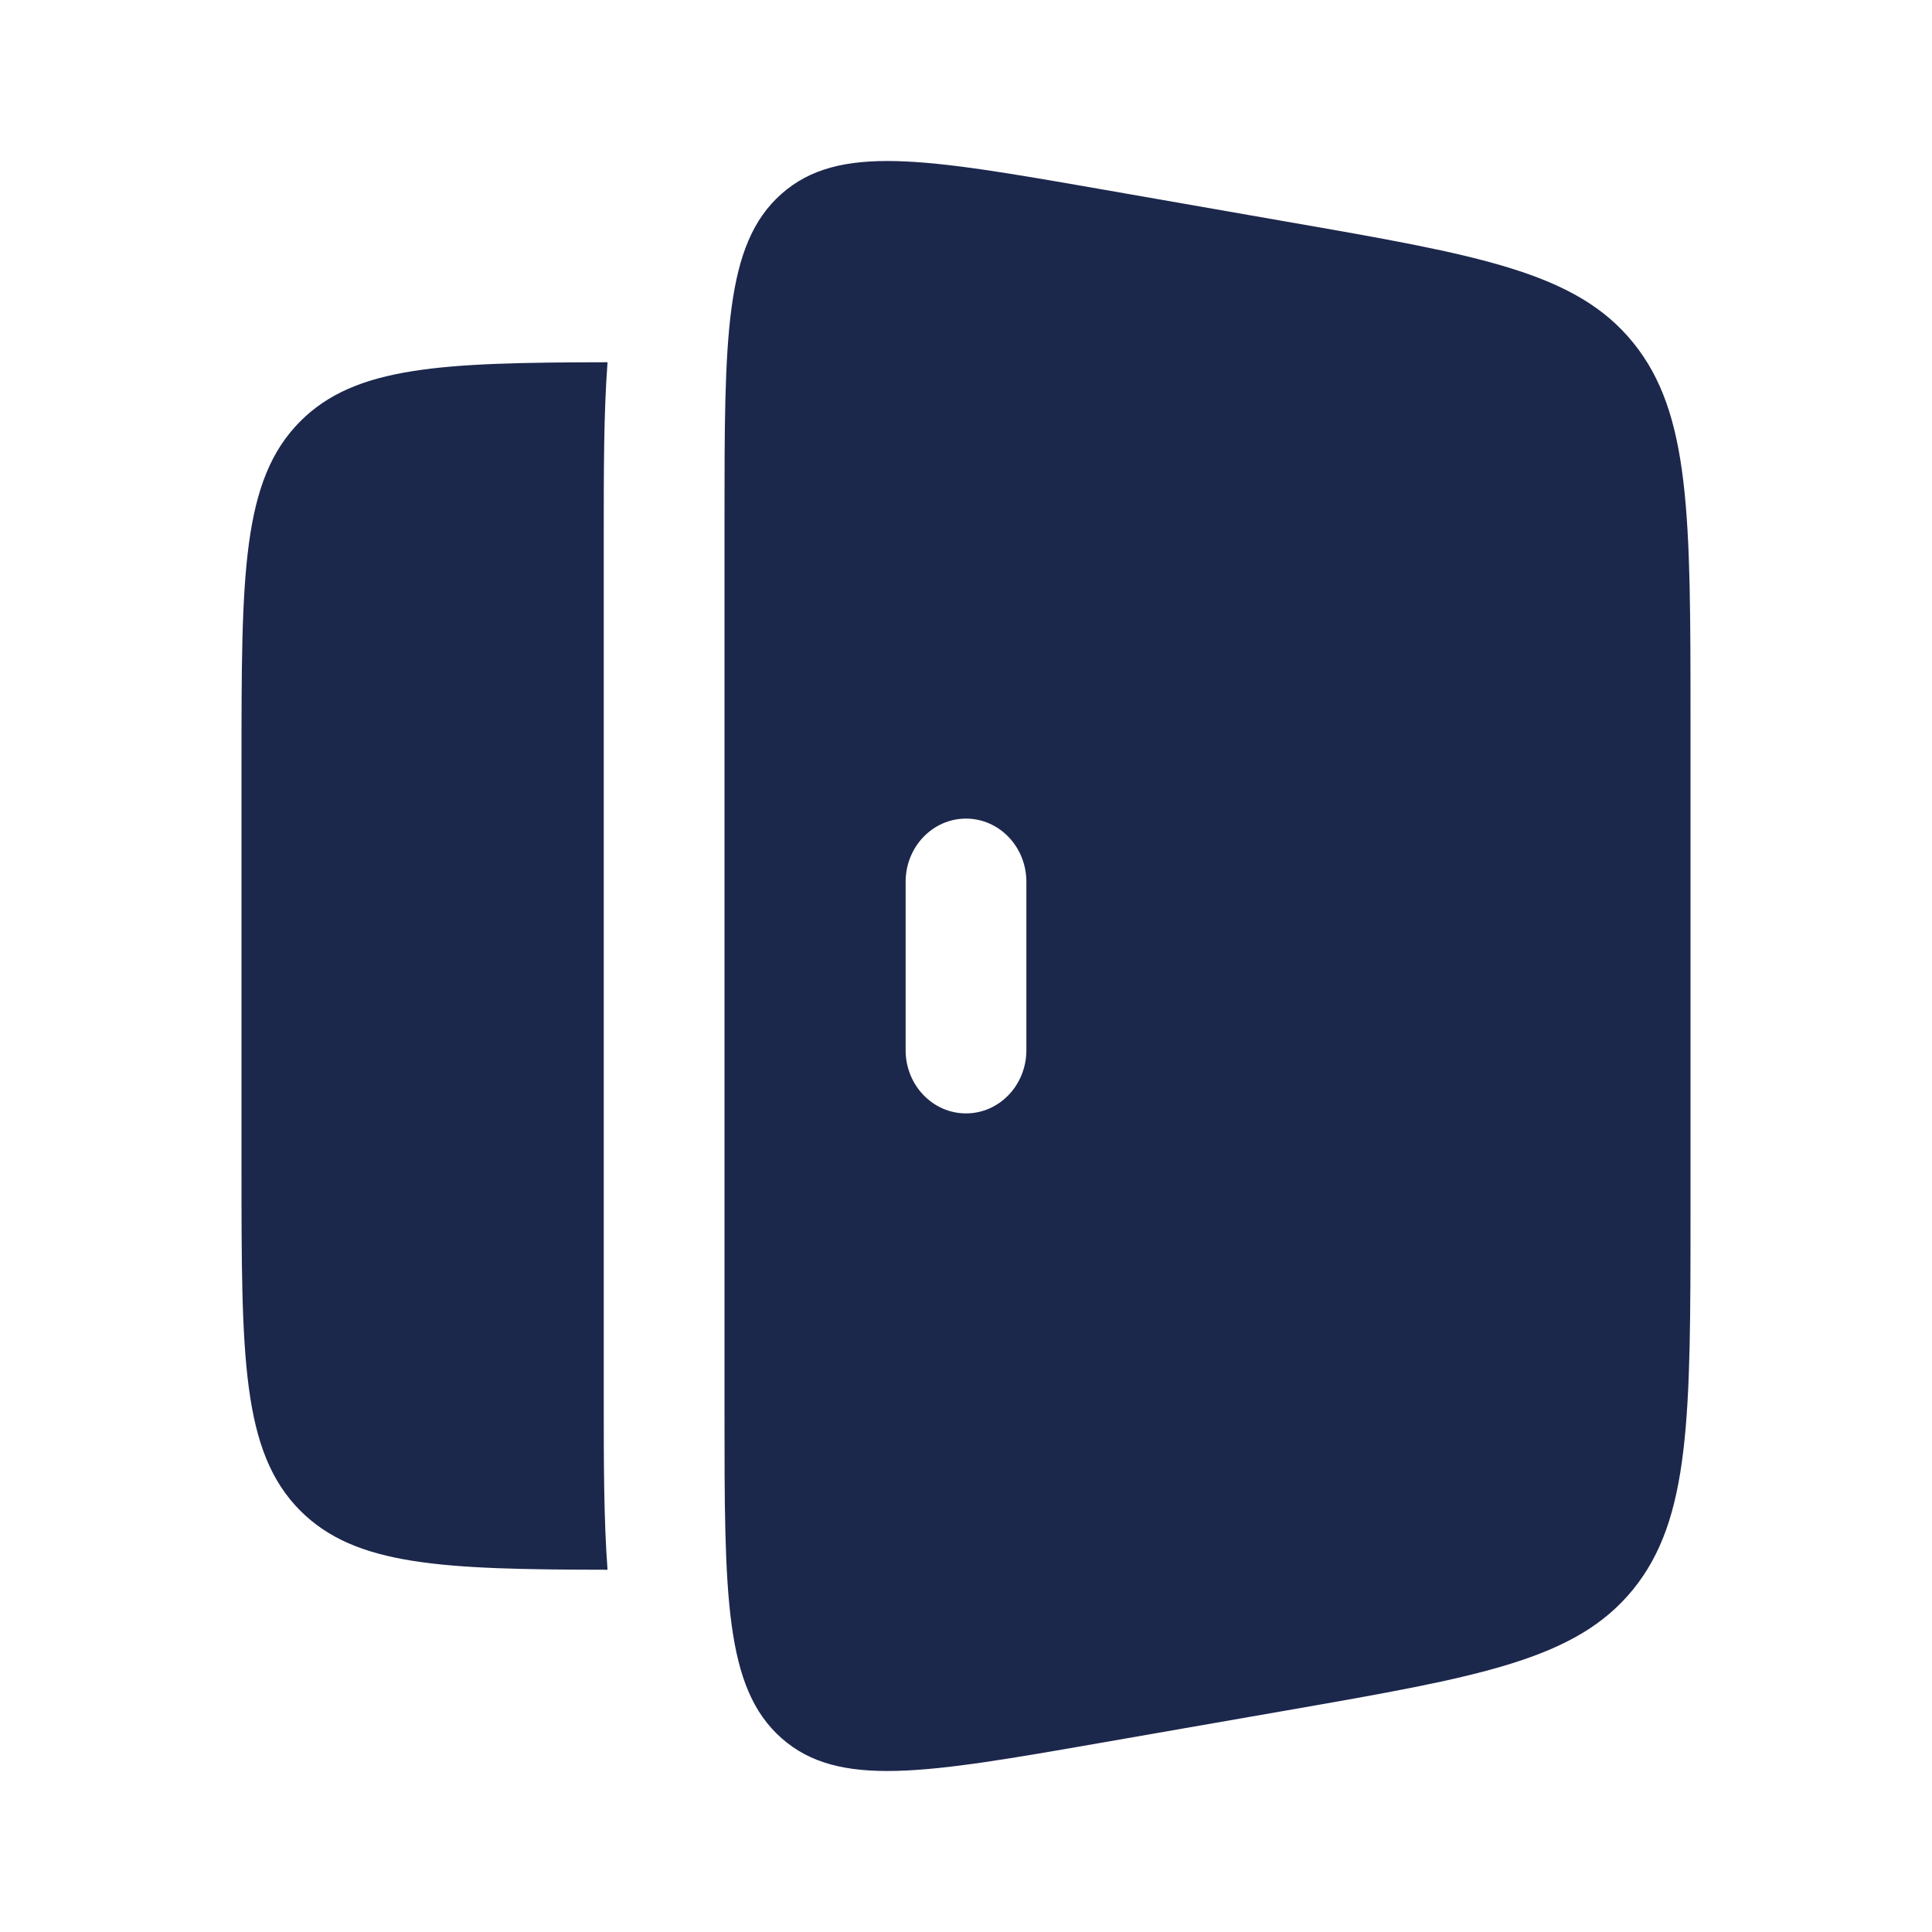
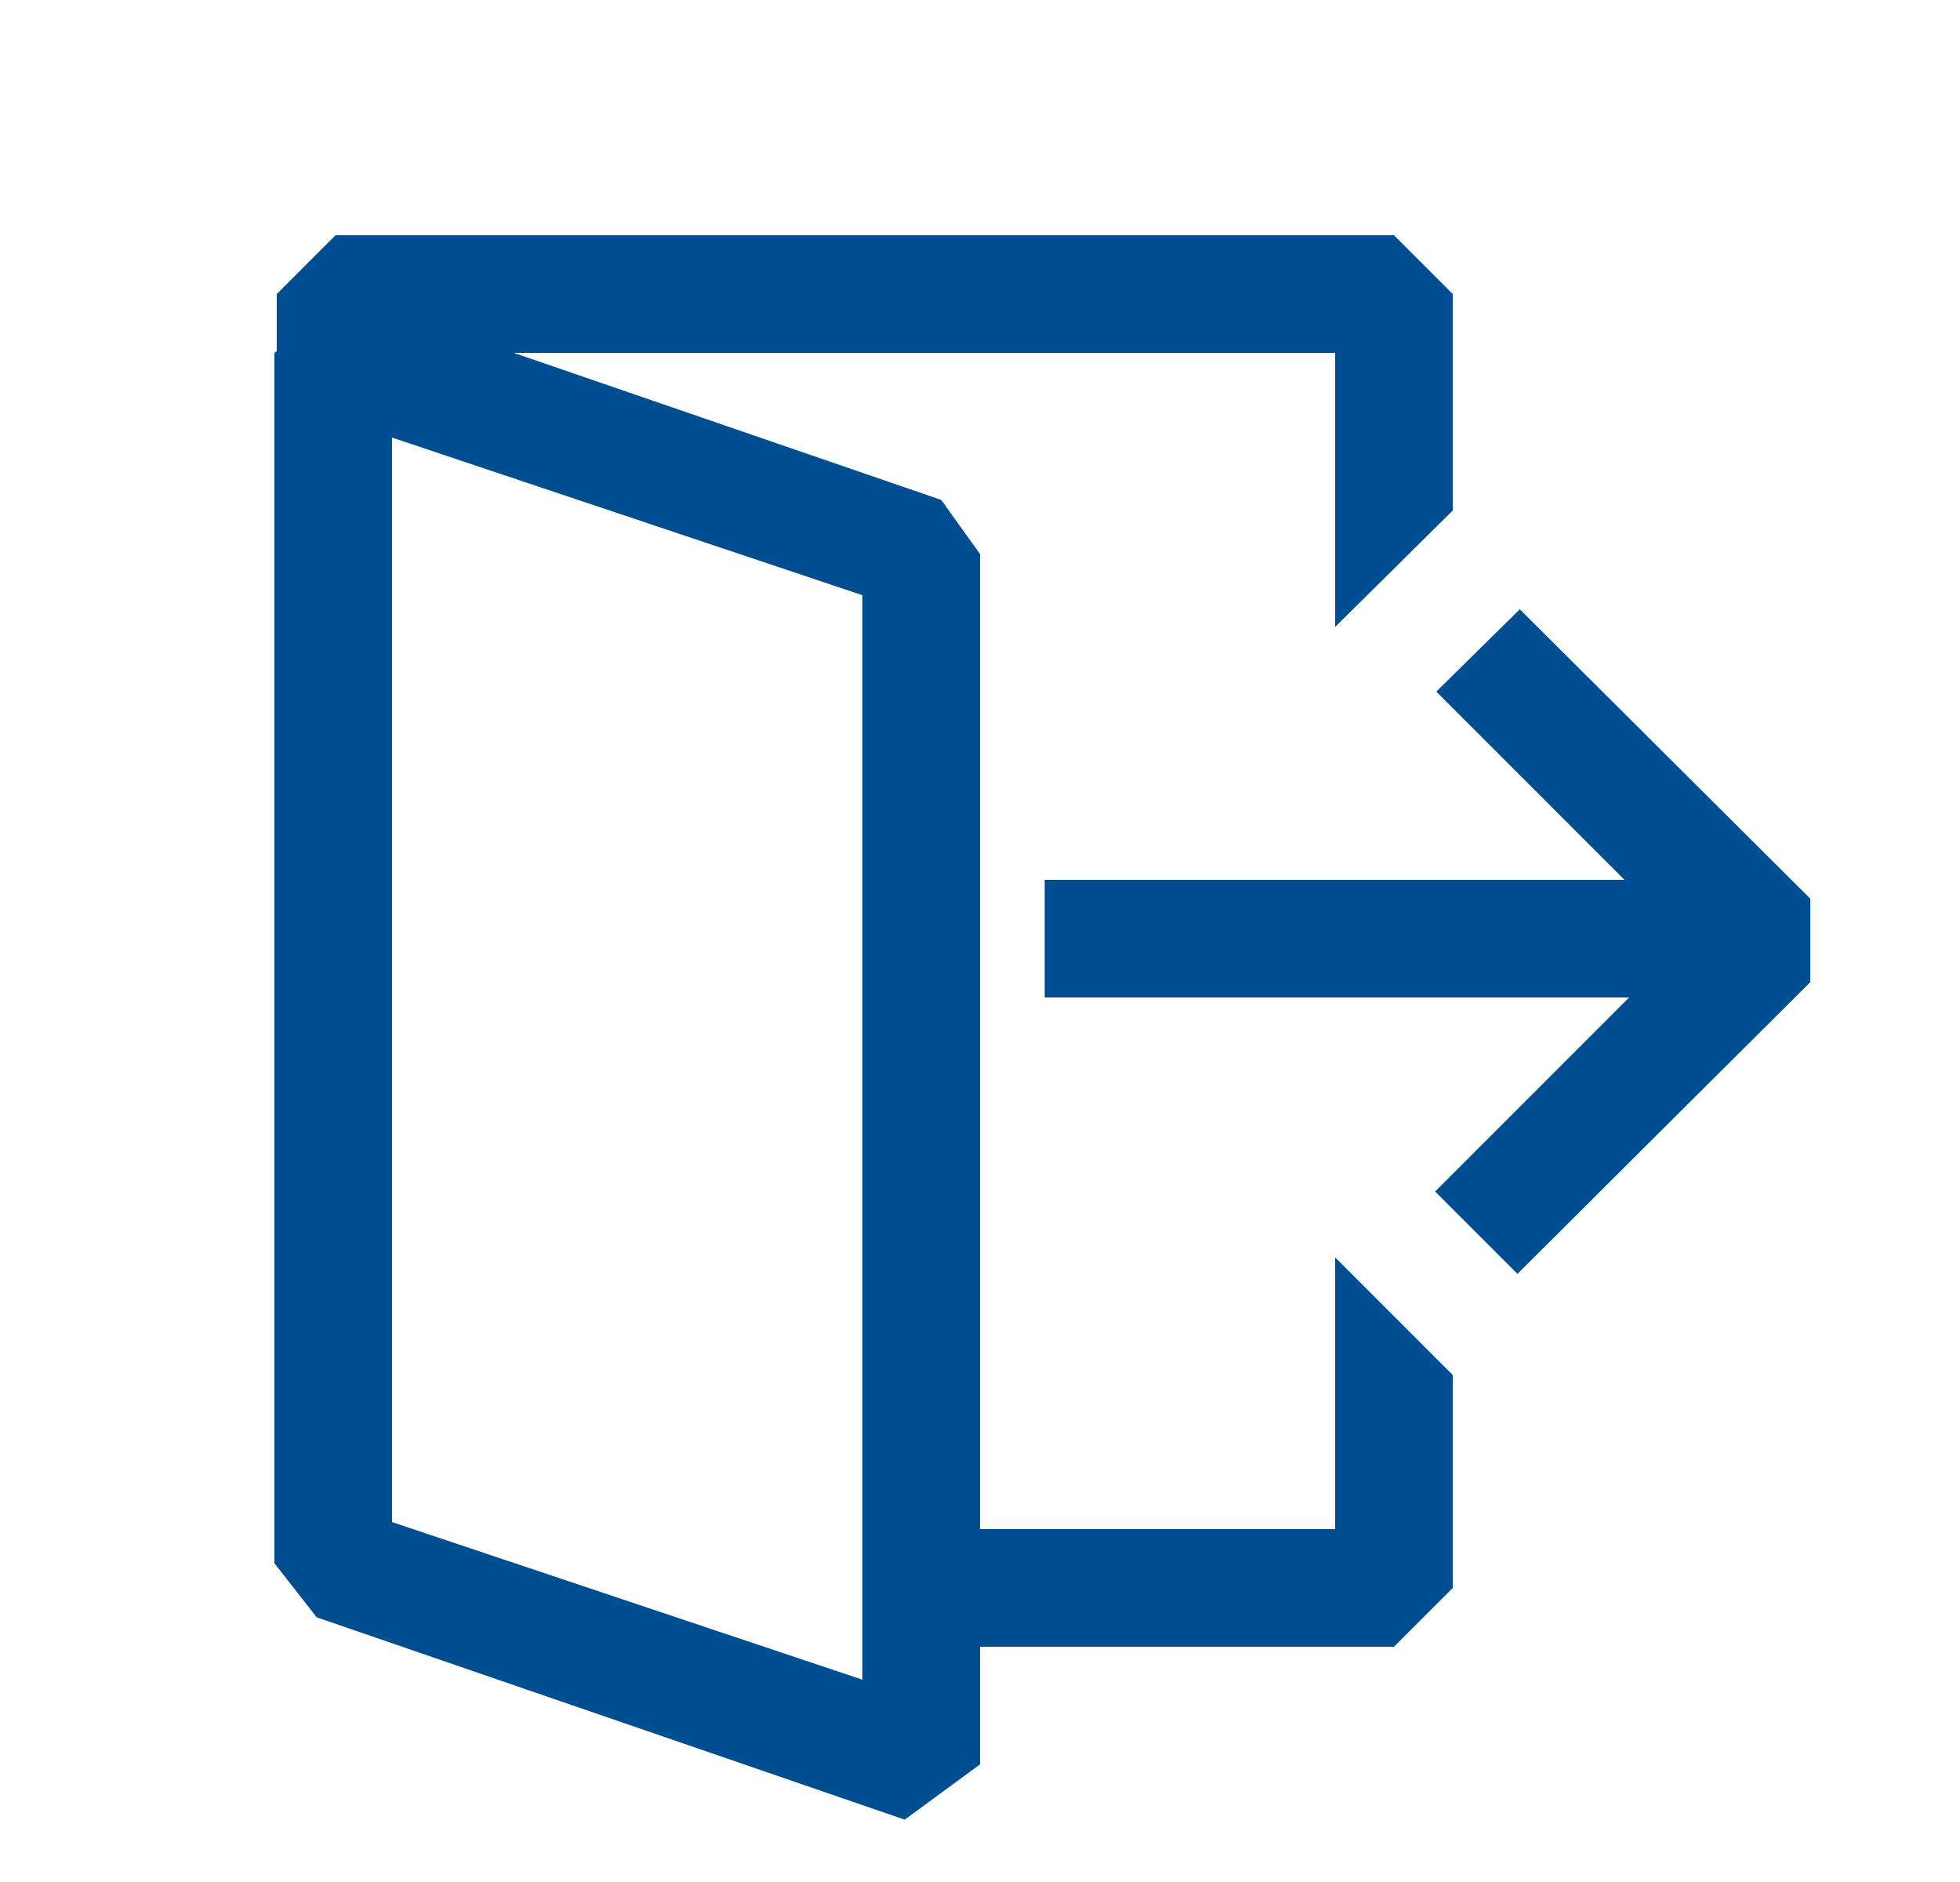
- <svg xmlns="http://www.w3.org/2000/svg" width="800px" height="800px" viewBox="0 0 24 24" fill="none">
-   <path fill-rule="evenodd" clip-rule="evenodd" d="M9.707 2.409C9 3.036 9 4.183 9 6.476V17.524C9 19.817 9 20.964 9.707 21.591C10.415 22.218 11.495 22.03 13.658 21.653L15.986 21.247C18.381 20.829 19.578 20.62 20.289 19.742C21 18.863 21 17.593 21 15.053V8.947C21 6.407 21 5.137 20.289 4.258C19.578 3.38 18.381 3.171 15.986 2.754L13.658 2.347C11.495 1.97 10.415 1.782 9.707 2.409ZM12 10.169C12.414 10.169 12.75 10.52 12.75 10.954V13.046C12.75 13.48 12.414 13.831 12 13.831C11.586 13.831 11.25 13.48 11.25 13.046V10.954C11.25 10.52 11.586 10.169 12 10.169Z" fill="#1C274C" />
-   <path d="M7.547 4.5C5.489 4.503 4.416 4.548 3.732 5.232C3 5.964 3 7.143 3 9.5V14.5C3 16.857 3 18.035 3.732 18.768C4.416 19.451 5.489 19.497 7.547 19.5C7.5 18.876 7.5 18.156 7.5 17.377V6.623C7.5 5.844 7.5 5.123 7.547 4.5Z" fill="#1C274C" />
+ <svg xmlns="http://www.w3.org/2000/svg" width="25" height="24" viewBox="0 0 25 24" fill="none">
+   <path fill-rule="evenodd" clip-rule="evenodd" d="M17.03 5.655V7.995L18.53 6.51V3.75L17.78 3H4.28L3.53 3.75V4.479L3.5 4.5V19.935L4.04 20.625L11.54 23.205L12.5 22.5V21H17.78L18.53 20.25V17.535L17.03 16.035V19.5H12.5V7.065L12.005 6.375L6.554 4.5H17.03V5.655ZM11 21.42L5 19.41V5.58L11 7.59V21.42ZM20.78 12.72H13.325V11.22H20.72L18.32 8.82L19.385 7.77L23.09 11.46V12.525L19.355 16.245L18.305 15.195L20.78 12.72Z" fill="#004E92" />
</svg>
